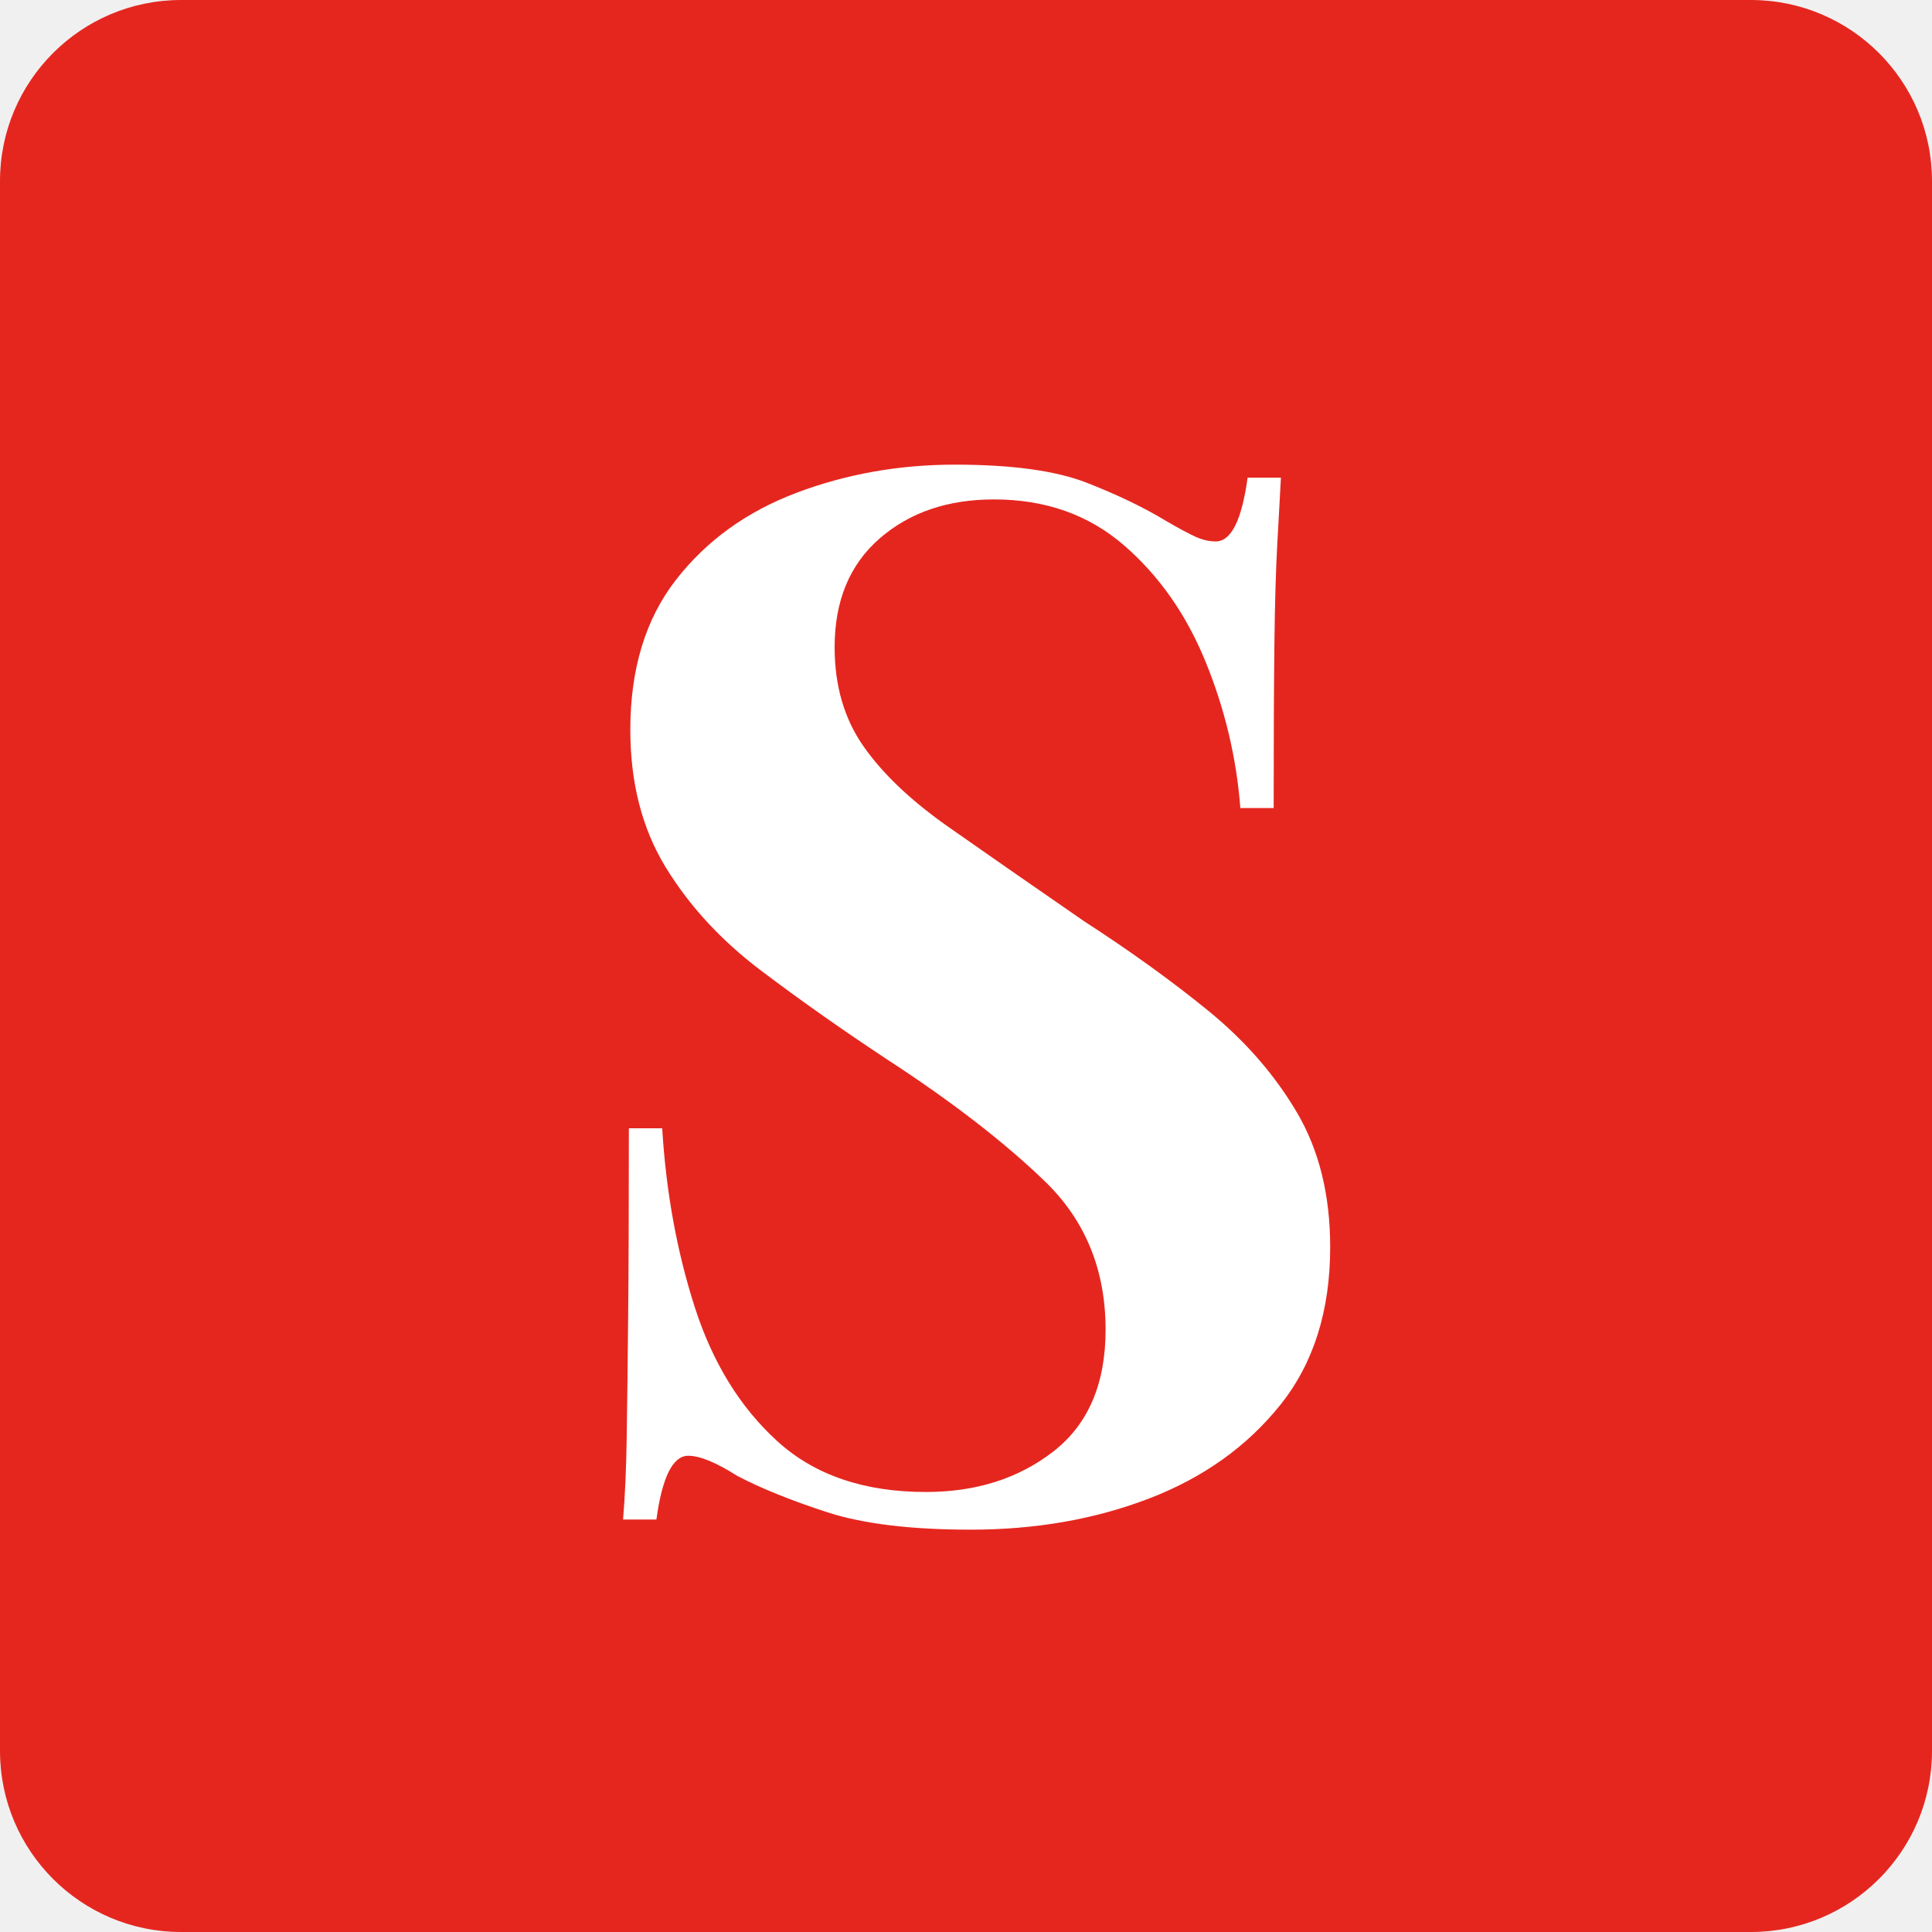
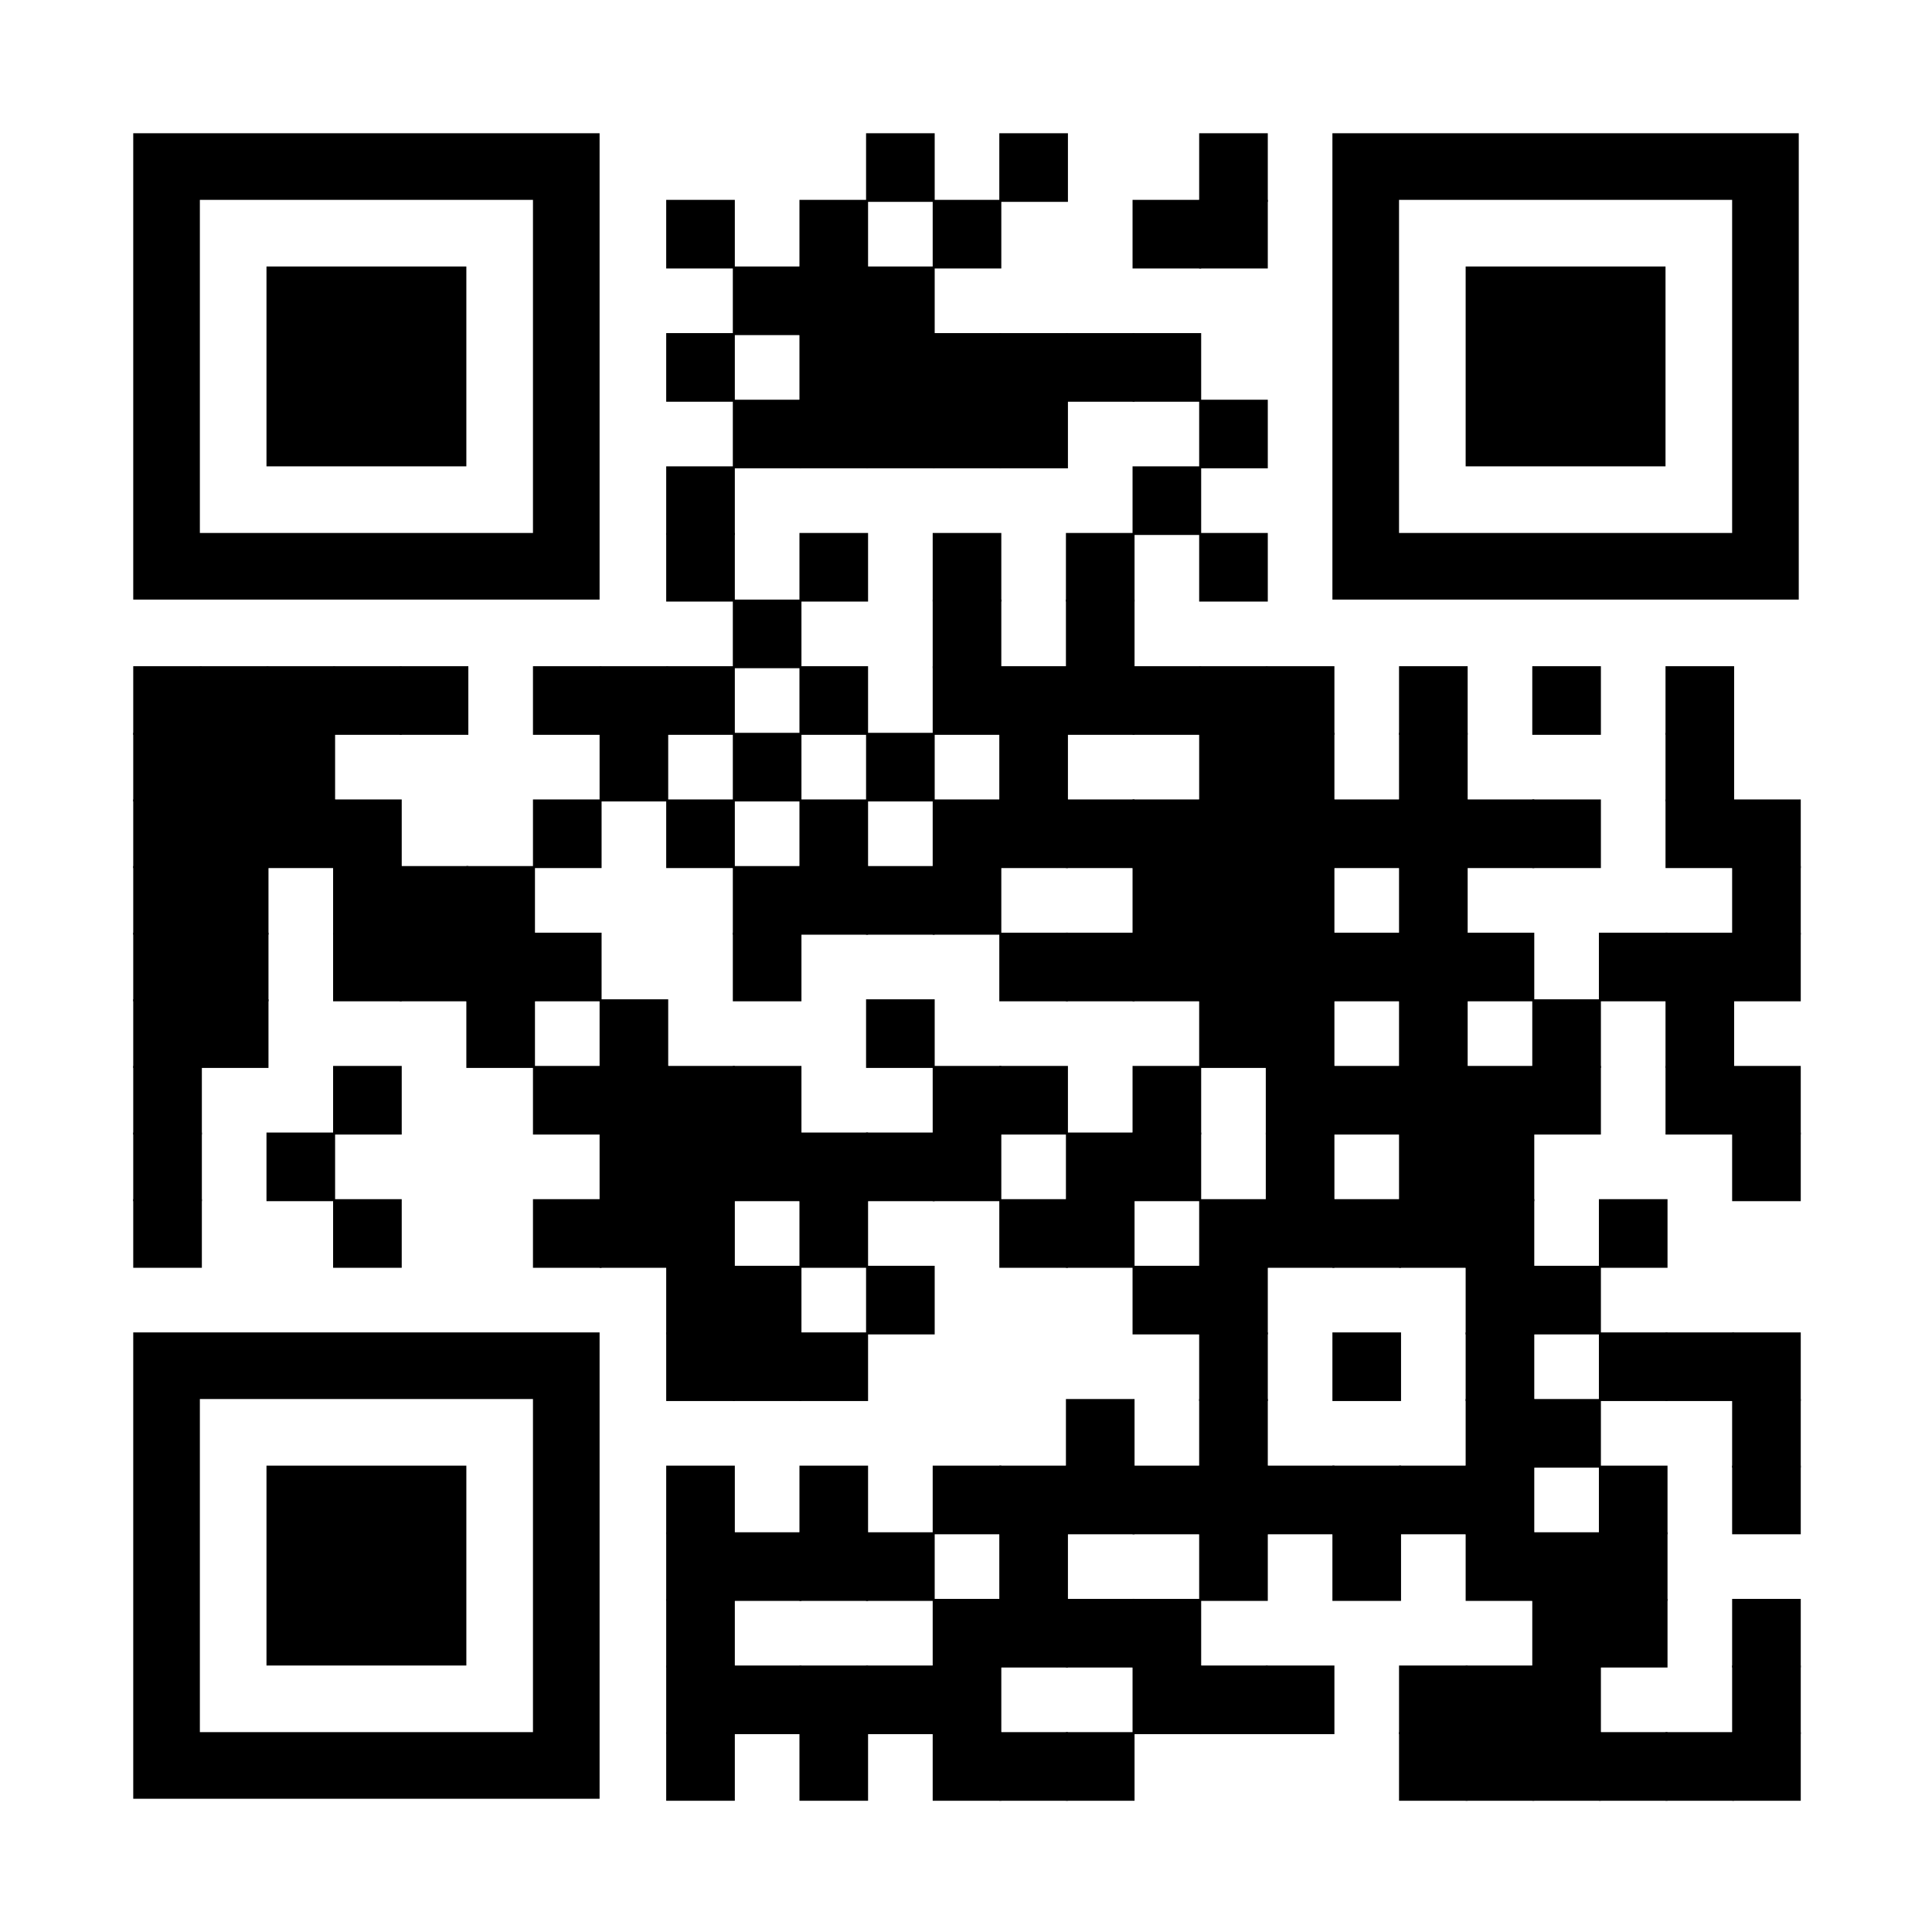
- <svg xmlns="http://www.w3.org/2000/svg" width="32px" height="32px" viewBox="0 0 32 32" version="1.1">
-   <g id="Page-1" stroke="none" stroke-width="1" fill="none" fill-rule="evenodd">
-     <g id="Group">
-       <rect id="Rectangle" fill="#E5261F" x="0" y="0" width="32" height="32" rx="3" />
-       <path d="M16.08,25.336 C17.152,25.336 18.136,25.164 19.032,24.82 C19.928,24.476 20.652,23.96 21.204,23.272 C21.756,22.584 22.032,21.712 22.032,20.656 C22.032,19.792 21.848,19.048 21.48,18.424 C21.112,17.8 20.624,17.24 20.016,16.744 C19.408,16.248 18.72,15.752 17.952,15.256 C17.072,14.648 16.324,14.128 15.708,13.696 C15.092,13.264 14.624,12.82 14.304,12.364 C13.984,11.908 13.824,11.36 13.824,10.72 C13.824,9.952 14.072,9.352 14.568,8.92 C15.064,8.488 15.696,8.272 16.464,8.272 C17.312,8.272 18.028,8.524 18.612,9.028 C19.196,9.532 19.648,10.176 19.968,10.96 C20.288,11.744 20.48,12.552 20.544,13.384 L20.544,13.384 L21.096,13.384 C21.096,12.264 21.1,11.36 21.108,10.672 C21.116,9.984 21.132,9.428 21.156,9.004 L21.17,8.757 C21.188,8.437 21.203,8.155 21.216,7.912 L21.216,7.912 L20.664,7.912 C20.568,8.616 20.392,8.968 20.136,8.968 C20.024,8.968 19.908,8.94 19.788,8.884 C19.668,8.828 19.512,8.744 19.32,8.632 C18.952,8.408 18.512,8.196 18,7.996 C17.488,7.796 16.76,7.696 15.816,7.696 C14.888,7.696 14.012,7.852 13.188,8.164 C12.364,8.476 11.7,8.956 11.196,9.604 C10.692,10.252 10.44,11.08 10.44,12.088 C10.44,12.968 10.636,13.728 11.028,14.368 C11.42,15.008 11.944,15.576 12.6,16.072 C13.256,16.568 13.96,17.064 14.712,17.56 C15.768,18.248 16.632,18.916 17.304,19.564 C17.976,20.212 18.312,21.032 18.312,22.024 C18.312,22.92 18.024,23.592 17.448,24.04 C16.872,24.488 16.168,24.712 15.336,24.712 C14.312,24.712 13.492,24.432 12.876,23.872 C12.26,23.312 11.804,22.572 11.508,21.652 C11.212,20.732 11.032,19.744 10.968,18.688 L10.968,18.688 L10.416,18.688 C10.416,19.952 10.412,20.996 10.404,21.82 C10.396,22.644 10.388,23.312 10.38,23.824 C10.372,24.336 10.352,24.784 10.32,25.168 L10.32,25.168 L10.872,25.168 C10.968,24.464 11.144,24.112 11.4,24.112 C11.592,24.112 11.864,24.224 12.216,24.448 C12.616,24.656 13.112,24.856 13.704,25.048 C14.296,25.24 15.088,25.336 16.08,25.336 Z" id="S" fill="#FFFFFF" fill-rule="nonzero" />
+ <svg xmlns="http://www.w3.org/2000/svg" xml:space="preserve" width="232" height="232" viewBox="0 0 232 232">
+   <rect width="232" height="232" fill="#ffffff" x="0" y="0" />
+   <g fill="#000000">
+     <g transform="translate(104,16) scale(1.373333)">
+       <rect width="6" height="6" />
+     </g>
+     <g transform="translate(120,16) scale(1.373333)">
+       <rect width="6" height="6" />
+     </g>
+     <g transform="translate(144,16) scale(1.373333)">
+       <rect width="6" height="6" />
+     </g>
+     <g transform="translate(80,24) scale(1.373333)">
+       <rect width="6" height="6" />
+     </g>
+     <g transform="translate(96,24) scale(1.373333)">
+       <rect width="6" height="6" />
+     </g>
+     <g transform="translate(112,24) scale(1.373333)">
+       <rect width="6" height="6" />
+     </g>
+     <g transform="translate(136,24) scale(1.373333)">
+       <rect width="6" height="6" />
+     </g>
+     <g transform="translate(144,24) scale(1.373333)">
+       <rect width="6" height="6" />
+     </g>
+     <g transform="translate(88,32) scale(1.373333)">
+       <rect width="6" height="6" />
+     </g>
+     <g transform="translate(96,32) scale(1.373333)">
+       <rect width="6" height="6" />
+     </g>
+     <g transform="translate(104,32) scale(1.373333)">
+       <rect width="6" height="6" />
+     </g>
+     <g transform="translate(80,40) scale(1.373333)">
+       <rect width="6" height="6" />
+     </g>
+     <g transform="translate(96,40) scale(1.373333)">
+       <rect width="6" height="6" />
+     </g>
+     <g transform="translate(104,40) scale(1.373333)">
+       <rect width="6" height="6" />
+     </g>
+     <g transform="translate(112,40) scale(1.373333)">
+       <rect width="6" height="6" />
+     </g>
+     <g transform="translate(120,40) scale(1.373333)">
+       <rect width="6" height="6" />
+     </g>
+     <g transform="translate(128,40) scale(1.373333)">
+       <rect width="6" height="6" />
+     </g>
+     <g transform="translate(136,40) scale(1.373333)">
+       <rect width="6" height="6" />
+     </g>
+     <g transform="translate(88,48) scale(1.373333)">
+       <rect width="6" height="6" />
+     </g>
+     <g transform="translate(96,48) scale(1.373333)">
+       <rect width="6" height="6" />
+     </g>
+     <g transform="translate(104,48) scale(1.373333)">
+       <rect width="6" height="6" />
+     </g>
+     <g transform="translate(112,48) scale(1.373333)">
+       <rect width="6" height="6" />
+     </g>
+     <g transform="translate(120,48) scale(1.373333)">
+       <rect width="6" height="6" />
+     </g>
+     <g transform="translate(144,48) scale(1.373333)">
+       <rect width="6" height="6" />
+     </g>
+     <g transform="translate(80,56) scale(1.373333)">
+       <rect width="6" height="6" />
+     </g>
+     <g transform="translate(136,56) scale(1.373333)">
+       <rect width="6" height="6" />
+     </g>
+     <g transform="translate(80,64) scale(1.373333)">
+       <rect width="6" height="6" />
+     </g>
+     <g transform="translate(96,64) scale(1.373333)">
+       <rect width="6" height="6" />
+     </g>
+     <g transform="translate(112,64) scale(1.373333)">
+       <rect width="6" height="6" />
+     </g>
+     <g transform="translate(128,64) scale(1.373333)">
+       <rect width="6" height="6" />
+     </g>
+     <g transform="translate(144,64) scale(1.373333)">
+       <rect width="6" height="6" />
+     </g>
+     <g transform="translate(88,72) scale(1.373333)">
+       <rect width="6" height="6" />
+     </g>
+     <g transform="translate(112,72) scale(1.373333)">
+       <rect width="6" height="6" />
+     </g>
+     <g transform="translate(128,72) scale(1.373333)">
+       <rect width="6" height="6" />
+     </g>
+     <g transform="translate(16,80) scale(1.373333)">
+       <rect width="6" height="6" />
+     </g>
+     <g transform="translate(24,80) scale(1.373333)">
+       <rect width="6" height="6" />
+     </g>
+     <g transform="translate(32,80) scale(1.373333)">
+       <rect width="6" height="6" />
+     </g>
+     <g transform="translate(40,80) scale(1.373333)">
+       <rect width="6" height="6" />
+     </g>
+     <g transform="translate(48,80) scale(1.373333)">
+       <rect width="6" height="6" />
+     </g>
+     <g transform="translate(64,80) scale(1.373333)">
+       <rect width="6" height="6" />
+     </g>
+     <g transform="translate(72,80) scale(1.373333)">
+       <rect width="6" height="6" />
+     </g>
+     <g transform="translate(80,80) scale(1.373333)">
+       <rect width="6" height="6" />
+     </g>
+     <g transform="translate(96,80) scale(1.373333)">
+       <rect width="6" height="6" />
+     </g>
+     <g transform="translate(112,80) scale(1.373333)">
+       <rect width="6" height="6" />
+     </g>
+     <g transform="translate(120,80) scale(1.373333)">
+       <rect width="6" height="6" />
+     </g>
+     <g transform="translate(128,80) scale(1.373333)">
+       <rect width="6" height="6" />
+     </g>
+     <g transform="translate(136,80) scale(1.373333)">
+       <rect width="6" height="6" />
+     </g>
+     <g transform="translate(144,80) scale(1.373333)">
+       <rect width="6" height="6" />
+     </g>
+     <g transform="translate(152,80) scale(1.373333)">
+       <rect width="6" height="6" />
+     </g>
+     <g transform="translate(168,80) scale(1.373333)">
+       <rect width="6" height="6" />
+     </g>
+     <g transform="translate(184,80) scale(1.373333)">
+       <rect width="6" height="6" />
+     </g>
+     <g transform="translate(200,80) scale(1.373333)">
+       <rect width="6" height="6" />
+     </g>
+     <g transform="translate(16,88) scale(1.373333)">
+       <rect width="6" height="6" />
+     </g>
+     <g transform="translate(24,88) scale(1.373333)">
+       <rect width="6" height="6" />
+     </g>
+     <g transform="translate(32,88) scale(1.373333)">
+       <rect width="6" height="6" />
+     </g>
+     <g transform="translate(72,88) scale(1.373333)">
+       <rect width="6" height="6" />
+     </g>
+     <g transform="translate(88,88) scale(1.373333)">
+       <rect width="6" height="6" />
+     </g>
+     <g transform="translate(104,88) scale(1.373333)">
+       <rect width="6" height="6" />
+     </g>
+     <g transform="translate(120,88) scale(1.373333)">
+       <rect width="6" height="6" />
+     </g>
+     <g transform="translate(144,88) scale(1.373333)">
+       <rect width="6" height="6" />
+     </g>
+     <g transform="translate(152,88) scale(1.373333)">
+       <rect width="6" height="6" />
+     </g>
+     <g transform="translate(168,88) scale(1.373333)">
+       <rect width="6" height="6" />
+     </g>
+     <g transform="translate(200,88) scale(1.373333)">
+       <rect width="6" height="6" />
+     </g>
+     <g transform="translate(16,96) scale(1.373333)">
+       <rect width="6" height="6" />
+     </g>
+     <g transform="translate(24,96) scale(1.373333)">
+       <rect width="6" height="6" />
+     </g>
+     <g transform="translate(32,96) scale(1.373333)">
+       <rect width="6" height="6" />
+     </g>
+     <g transform="translate(40,96) scale(1.373333)">
+       <rect width="6" height="6" />
+     </g>
+     <g transform="translate(64,96) scale(1.373333)">
+       <rect width="6" height="6" />
+     </g>
+     <g transform="translate(80,96) scale(1.373333)">
+       <rect width="6" height="6" />
+     </g>
+     <g transform="translate(96,96) scale(1.373333)">
+       <rect width="6" height="6" />
+     </g>
+     <g transform="translate(112,96) scale(1.373333)">
+       <rect width="6" height="6" />
+     </g>
+     <g transform="translate(120,96) scale(1.373333)">
+       <rect width="6" height="6" />
+     </g>
+     <g transform="translate(128,96) scale(1.373333)">
+       <rect width="6" height="6" />
+     </g>
+     <g transform="translate(136,96) scale(1.373333)">
+       <rect width="6" height="6" />
+     </g>
+     <g transform="translate(144,96) scale(1.373333)">
+       <rect width="6" height="6" />
+     </g>
+     <g transform="translate(152,96) scale(1.373333)">
+       <rect width="6" height="6" />
+     </g>
+     <g transform="translate(160,96) scale(1.373333)">
+       <rect width="6" height="6" />
+     </g>
+     <g transform="translate(168,96) scale(1.373333)">
+       <rect width="6" height="6" />
+     </g>
+     <g transform="translate(176,96) scale(1.373333)">
+       <rect width="6" height="6" />
+     </g>
+     <g transform="translate(184,96) scale(1.373333)">
+       <rect width="6" height="6" />
+     </g>
+     <g transform="translate(200,96) scale(1.373333)">
+       <rect width="6" height="6" />
+     </g>
+     <g transform="translate(208,96) scale(1.373333)">
+       <rect width="6" height="6" />
+     </g>
+     <g transform="translate(16,104) scale(1.373333)">
+       <rect width="6" height="6" />
+     </g>
+     <g transform="translate(24,104) scale(1.373333)">
+       <rect width="6" height="6" />
+     </g>
+     <g transform="translate(40,104) scale(1.373333)">
+       <rect width="6" height="6" />
+     </g>
+     <g transform="translate(48,104) scale(1.373333)">
+       <rect width="6" height="6" />
+     </g>
+     <g transform="translate(56,104) scale(1.373333)">
+       <rect width="6" height="6" />
+     </g>
+     <g transform="translate(88,104) scale(1.373333)">
+       <rect width="6" height="6" />
+     </g>
+     <g transform="translate(96,104) scale(1.373333)">
+       <rect width="6" height="6" />
+     </g>
+     <g transform="translate(104,104) scale(1.373333)">
+       <rect width="6" height="6" />
+     </g>
+     <g transform="translate(112,104) scale(1.373333)">
+       <rect width="6" height="6" />
+     </g>
+     <g transform="translate(136,104) scale(1.373333)">
+       <rect width="6" height="6" />
+     </g>
+     <g transform="translate(144,104) scale(1.373333)">
+       <rect width="6" height="6" />
+     </g>
+     <g transform="translate(152,104) scale(1.373333)">
+       <rect width="6" height="6" />
+     </g>
+     <g transform="translate(168,104) scale(1.373333)">
+       <rect width="6" height="6" />
+     </g>
+     <g transform="translate(208,104) scale(1.373333)">
+       <rect width="6" height="6" />
+     </g>
+     <g transform="translate(16,112) scale(1.373333)">
+       <rect width="6" height="6" />
+     </g>
+     <g transform="translate(24,112) scale(1.373333)">
+       <rect width="6" height="6" />
+     </g>
+     <g transform="translate(40,112) scale(1.373333)">
+       <rect width="6" height="6" />
+     </g>
+     <g transform="translate(48,112) scale(1.373333)">
+       <rect width="6" height="6" />
+     </g>
+     <g transform="translate(56,112) scale(1.373333)">
+       <rect width="6" height="6" />
+     </g>
+     <g transform="translate(64,112) scale(1.373333)">
+       <rect width="6" height="6" />
+     </g>
+     <g transform="translate(88,112) scale(1.373333)">
+       <rect width="6" height="6" />
+     </g>
+     <g transform="translate(120,112) scale(1.373333)">
+       <rect width="6" height="6" />
+     </g>
+     <g transform="translate(128,112) scale(1.373333)">
+       <rect width="6" height="6" />
+     </g>
+     <g transform="translate(136,112) scale(1.373333)">
+       <rect width="6" height="6" />
+     </g>
+     <g transform="translate(144,112) scale(1.373333)">
+       <rect width="6" height="6" />
+     </g>
+     <g transform="translate(152,112) scale(1.373333)">
+       <rect width="6" height="6" />
+     </g>
+     <g transform="translate(160,112) scale(1.373333)">
+       <rect width="6" height="6" />
+     </g>
+     <g transform="translate(168,112) scale(1.373333)">
+       <rect width="6" height="6" />
+     </g>
+     <g transform="translate(176,112) scale(1.373333)">
+       <rect width="6" height="6" />
+     </g>
+     <g transform="translate(192,112) scale(1.373333)">
+       <rect width="6" height="6" />
+     </g>
+     <g transform="translate(200,112) scale(1.373333)">
+       <rect width="6" height="6" />
+     </g>
+     <g transform="translate(208,112) scale(1.373333)">
+       <rect width="6" height="6" />
+     </g>
+     <g transform="translate(16,120) scale(1.373333)">
+       <rect width="6" height="6" />
+     </g>
+     <g transform="translate(24,120) scale(1.373333)">
+       <rect width="6" height="6" />
+     </g>
+     <g transform="translate(56,120) scale(1.373333)">
+       <rect width="6" height="6" />
+     </g>
+     <g transform="translate(72,120) scale(1.373333)">
+       <rect width="6" height="6" />
+     </g>
+     <g transform="translate(104,120) scale(1.373333)">
+       <rect width="6" height="6" />
+     </g>
+     <g transform="translate(144,120) scale(1.373333)">
+       <rect width="6" height="6" />
+     </g>
+     <g transform="translate(152,120) scale(1.373333)">
+       <rect width="6" height="6" />
+     </g>
+     <g transform="translate(168,120) scale(1.373333)">
+       <rect width="6" height="6" />
+     </g>
+     <g transform="translate(184,120) scale(1.373333)">
+       <rect width="6" height="6" />
+     </g>
+     <g transform="translate(200,120) scale(1.373333)">
+       <rect width="6" height="6" />
+     </g>
+     <g transform="translate(16,128) scale(1.373333)">
+       <rect width="6" height="6" />
+     </g>
+     <g transform="translate(40,128) scale(1.373333)">
+       <rect width="6" height="6" />
+     </g>
+     <g transform="translate(64,128) scale(1.373333)">
+       <rect width="6" height="6" />
+     </g>
+     <g transform="translate(72,128) scale(1.373333)">
+       <rect width="6" height="6" />
+     </g>
+     <g transform="translate(80,128) scale(1.373333)">
+       <rect width="6" height="6" />
+     </g>
+     <g transform="translate(88,128) scale(1.373333)">
+       <rect width="6" height="6" />
+     </g>
+     <g transform="translate(112,128) scale(1.373333)">
+       <rect width="6" height="6" />
+     </g>
+     <g transform="translate(120,128) scale(1.373333)">
+       <rect width="6" height="6" />
+     </g>
+     <g transform="translate(136,128) scale(1.373333)">
+       <rect width="6" height="6" />
+     </g>
+     <g transform="translate(152,128) scale(1.373333)">
+       <rect width="6" height="6" />
+     </g>
+     <g transform="translate(160,128) scale(1.373333)">
+       <rect width="6" height="6" />
+     </g>
+     <g transform="translate(168,128) scale(1.373333)">
+       <rect width="6" height="6" />
+     </g>
+     <g transform="translate(176,128) scale(1.373333)">
+       <rect width="6" height="6" />
+     </g>
+     <g transform="translate(184,128) scale(1.373333)">
+       <rect width="6" height="6" />
+     </g>
+     <g transform="translate(200,128) scale(1.373333)">
+       <rect width="6" height="6" />
+     </g>
+     <g transform="translate(208,128) scale(1.373333)">
+       <rect width="6" height="6" />
+     </g>
+     <g transform="translate(16,136) scale(1.373333)">
+       <rect width="6" height="6" />
+     </g>
+     <g transform="translate(32,136) scale(1.373333)">
+       <rect width="6" height="6" />
+     </g>
+     <g transform="translate(72,136) scale(1.373333)">
+       <rect width="6" height="6" />
+     </g>
+     <g transform="translate(80,136) scale(1.373333)">
+       <rect width="6" height="6" />
+     </g>
+     <g transform="translate(88,136) scale(1.373333)">
+       <rect width="6" height="6" />
+     </g>
+     <g transform="translate(96,136) scale(1.373333)">
+       <rect width="6" height="6" />
+     </g>
+     <g transform="translate(104,136) scale(1.373333)">
+       <rect width="6" height="6" />
+     </g>
+     <g transform="translate(112,136) scale(1.373333)">
+       <rect width="6" height="6" />
+     </g>
+     <g transform="translate(128,136) scale(1.373333)">
+       <rect width="6" height="6" />
+     </g>
+     <g transform="translate(136,136) scale(1.373333)">
+       <rect width="6" height="6" />
+     </g>
+     <g transform="translate(152,136) scale(1.373333)">
+       <rect width="6" height="6" />
+     </g>
+     <g transform="translate(168,136) scale(1.373333)">
+       <rect width="6" height="6" />
+     </g>
+     <g transform="translate(176,136) scale(1.373333)">
+       <rect width="6" height="6" />
+     </g>
+     <g transform="translate(208,136) scale(1.373333)">
+       <rect width="6" height="6" />
+     </g>
+     <g transform="translate(16,144) scale(1.373333)">
+       <rect width="6" height="6" />
+     </g>
+     <g transform="translate(40,144) scale(1.373333)">
+       <rect width="6" height="6" />
+     </g>
+     <g transform="translate(64,144) scale(1.373333)">
+       <rect width="6" height="6" />
+     </g>
+     <g transform="translate(72,144) scale(1.373333)">
+       <rect width="6" height="6" />
+     </g>
+     <g transform="translate(80,144) scale(1.373333)">
+       <rect width="6" height="6" />
+     </g>
+     <g transform="translate(96,144) scale(1.373333)">
+       <rect width="6" height="6" />
+     </g>
+     <g transform="translate(120,144) scale(1.373333)">
+       <rect width="6" height="6" />
+     </g>
+     <g transform="translate(128,144) scale(1.373333)">
+       <rect width="6" height="6" />
+     </g>
+     <g transform="translate(144,144) scale(1.373333)">
+       <rect width="6" height="6" />
+     </g>
+     <g transform="translate(152,144) scale(1.373333)">
+       <rect width="6" height="6" />
+     </g>
+     <g transform="translate(160,144) scale(1.373333)">
+       <rect width="6" height="6" />
+     </g>
+     <g transform="translate(168,144) scale(1.373333)">
+       <rect width="6" height="6" />
+     </g>
+     <g transform="translate(176,144) scale(1.373333)">
+       <rect width="6" height="6" />
+     </g>
+     <g transform="translate(192,144) scale(1.373333)">
+       <rect width="6" height="6" />
+     </g>
+     <g transform="translate(80,152) scale(1.373333)">
+       <rect width="6" height="6" />
+     </g>
+     <g transform="translate(88,152) scale(1.373333)">
+       <rect width="6" height="6" />
+     </g>
+     <g transform="translate(104,152) scale(1.373333)">
+       <rect width="6" height="6" />
+     </g>
+     <g transform="translate(136,152) scale(1.373333)">
+       <rect width="6" height="6" />
+     </g>
+     <g transform="translate(144,152) scale(1.373333)">
+       <rect width="6" height="6" />
+     </g>
+     <g transform="translate(176,152) scale(1.373333)">
+       <rect width="6" height="6" />
+     </g>
+     <g transform="translate(184,152) scale(1.373333)">
+       <rect width="6" height="6" />
+     </g>
+     <g transform="translate(80,160) scale(1.373333)">
+       <rect width="6" height="6" />
+     </g>
+     <g transform="translate(88,160) scale(1.373333)">
+       <rect width="6" height="6" />
+     </g>
+     <g transform="translate(96,160) scale(1.373333)">
+       <rect width="6" height="6" />
+     </g>
+     <g transform="translate(144,160) scale(1.373333)">
+       <rect width="6" height="6" />
+     </g>
+     <g transform="translate(160,160) scale(1.373333)">
+       <rect width="6" height="6" />
+     </g>
+     <g transform="translate(176,160) scale(1.373333)">
+       <rect width="6" height="6" />
+     </g>
+     <g transform="translate(192,160) scale(1.373333)">
+       <rect width="6" height="6" />
+     </g>
+     <g transform="translate(200,160) scale(1.373333)">
+       <rect width="6" height="6" />
+     </g>
+     <g transform="translate(208,160) scale(1.373333)">
+       <rect width="6" height="6" />
+     </g>
+     <g transform="translate(128,168) scale(1.373333)">
+       <rect width="6" height="6" />
+     </g>
+     <g transform="translate(144,168) scale(1.373333)">
+       <rect width="6" height="6" />
+     </g>
+     <g transform="translate(176,168) scale(1.373333)">
+       <rect width="6" height="6" />
+     </g>
+     <g transform="translate(184,168) scale(1.373333)">
+       <rect width="6" height="6" />
+     </g>
+     <g transform="translate(208,168) scale(1.373333)">
+       <rect width="6" height="6" />
+     </g>
+     <g transform="translate(80,176) scale(1.373333)">
+       <rect width="6" height="6" />
+     </g>
+     <g transform="translate(96,176) scale(1.373333)">
+       <rect width="6" height="6" />
+     </g>
+     <g transform="translate(112,176) scale(1.373333)">
+       <rect width="6" height="6" />
+     </g>
+     <g transform="translate(120,176) scale(1.373333)">
+       <rect width="6" height="6" />
+     </g>
+     <g transform="translate(128,176) scale(1.373333)">
+       <rect width="6" height="6" />
+     </g>
+     <g transform="translate(136,176) scale(1.373333)">
+       <rect width="6" height="6" />
+     </g>
+     <g transform="translate(144,176) scale(1.373333)">
+       <rect width="6" height="6" />
+     </g>
+     <g transform="translate(152,176) scale(1.373333)">
+       <rect width="6" height="6" />
+     </g>
+     <g transform="translate(160,176) scale(1.373333)">
+       <rect width="6" height="6" />
+     </g>
+     <g transform="translate(168,176) scale(1.373333)">
+       <rect width="6" height="6" />
+     </g>
+     <g transform="translate(176,176) scale(1.373333)">
+       <rect width="6" height="6" />
+     </g>
+     <g transform="translate(192,176) scale(1.373333)">
+       <rect width="6" height="6" />
+     </g>
+     <g transform="translate(208,176) scale(1.373333)">
+       <rect width="6" height="6" />
+     </g>
+     <g transform="translate(80,184) scale(1.373333)">
+       <rect width="6" height="6" />
+     </g>
+     <g transform="translate(88,184) scale(1.373333)">
+       <rect width="6" height="6" />
+     </g>
+     <g transform="translate(96,184) scale(1.373333)">
+       <rect width="6" height="6" />
+     </g>
+     <g transform="translate(104,184) scale(1.373333)">
+       <rect width="6" height="6" />
+     </g>
+     <g transform="translate(120,184) scale(1.373333)">
+       <rect width="6" height="6" />
+     </g>
+     <g transform="translate(144,184) scale(1.373333)">
+       <rect width="6" height="6" />
+     </g>
+     <g transform="translate(160,184) scale(1.373333)">
+       <rect width="6" height="6" />
+     </g>
+     <g transform="translate(176,184) scale(1.373333)">
+       <rect width="6" height="6" />
+     </g>
+     <g transform="translate(184,184) scale(1.373333)">
+       <rect width="6" height="6" />
+     </g>
+     <g transform="translate(192,184) scale(1.373333)">
+       <rect width="6" height="6" />
+     </g>
+     <g transform="translate(80,192) scale(1.373333)">
+       <rect width="6" height="6" />
+     </g>
+     <g transform="translate(112,192) scale(1.373333)">
+       <rect width="6" height="6" />
+     </g>
+     <g transform="translate(120,192) scale(1.373333)">
+       <rect width="6" height="6" />
+     </g>
+     <g transform="translate(128,192) scale(1.373333)">
+       <rect width="6" height="6" />
+     </g>
+     <g transform="translate(136,192) scale(1.373333)">
+       <rect width="6" height="6" />
+     </g>
+     <g transform="translate(184,192) scale(1.373333)">
+       <rect width="6" height="6" />
+     </g>
+     <g transform="translate(192,192) scale(1.373333)">
+       <rect width="6" height="6" />
+     </g>
+     <g transform="translate(208,192) scale(1.373333)">
+       <rect width="6" height="6" />
+     </g>
+     <g transform="translate(80,200) scale(1.373333)">
+       <rect width="6" height="6" />
+     </g>
+     <g transform="translate(88,200) scale(1.373333)">
+       <rect width="6" height="6" />
+     </g>
+     <g transform="translate(96,200) scale(1.373333)">
+       <rect width="6" height="6" />
+     </g>
+     <g transform="translate(104,200) scale(1.373333)">
+       <rect width="6" height="6" />
+     </g>
+     <g transform="translate(112,200) scale(1.373333)">
+       <rect width="6" height="6" />
+     </g>
+     <g transform="translate(136,200) scale(1.373333)">
+       <rect width="6" height="6" />
+     </g>
+     <g transform="translate(144,200) scale(1.373333)">
+       <rect width="6" height="6" />
+     </g>
+     <g transform="translate(152,200) scale(1.373333)">
+       <rect width="6" height="6" />
+     </g>
+     <g transform="translate(168,200) scale(1.373333)">
+       <rect width="6" height="6" />
+     </g>
+     <g transform="translate(176,200) scale(1.373333)">
+       <rect width="6" height="6" />
+     </g>
+     <g transform="translate(184,200) scale(1.373333)">
+       <rect width="6" height="6" />
+     </g>
+     <g transform="translate(208,200) scale(1.373333)">
+       <rect width="6" height="6" />
+     </g>
+     <g transform="translate(80,208) scale(1.373333)">
+       <rect width="6" height="6" />
+     </g>
+     <g transform="translate(96,208) scale(1.373333)">
+       <rect width="6" height="6" />
+     </g>
+     <g transform="translate(112,208) scale(1.373333)">
+       <rect width="6" height="6" />
+     </g>
+     <g transform="translate(120,208) scale(1.373333)">
+       <rect width="6" height="6" />
+     </g>
+     <g transform="translate(128,208) scale(1.373333)">
+       <rect width="6" height="6" />
+     </g>
+     <g transform="translate(168,208) scale(1.373333)">
+       <rect width="6" height="6" />
+     </g>
+     <g transform="translate(176,208) scale(1.373333)">
+       <rect width="6" height="6" />
+     </g>
+     <g transform="translate(184,208) scale(1.373333)">
+       <rect width="6" height="6" />
+     </g>
+     <g transform="translate(192,208) scale(1.373333)">
+       <rect width="6" height="6" />
+     </g>
+     <g transform="translate(200,208) scale(1.373333)">
+       <rect width="6" height="6" />
+     </g>
+     <g transform="translate(208,208) scale(1.373333)">
+       <rect width="6" height="6" />
+     </g>
+     <g transform="translate(16,16)">
+       <g transform="scale(4)">
+         <path d="M0,0v14h14V0H0z M12,12H2V2h10V12z" />
+       </g>
+     </g>
+     <g transform="translate(160,16)">
+       <g transform="scale(4)">
+         <path d="M0,0v14h14V0H0z M12,12H2V2h10V12z" />
+       </g>
+     </g>
+     <g transform="translate(16,160)">
+       <g transform="scale(4)">
+         <path d="M0,0v14h14V0H0z M12,12H2V2h10V12z" />
+       </g>
+     </g>
+     <g transform="translate(32,32)">
+       <g transform="scale(4)">
+         <rect width="6" height="6" />
+       </g>
+     </g>
+     <g transform="translate(176,32)">
+       <g transform="scale(4)">
+         <rect width="6" height="6" />
+       </g>
+     </g>
+     <g transform="translate(32,176)">
+       <g transform="scale(4)">
+         <rect width="6" height="6" />
+       </g>
    </g>
  </g>
</svg>
